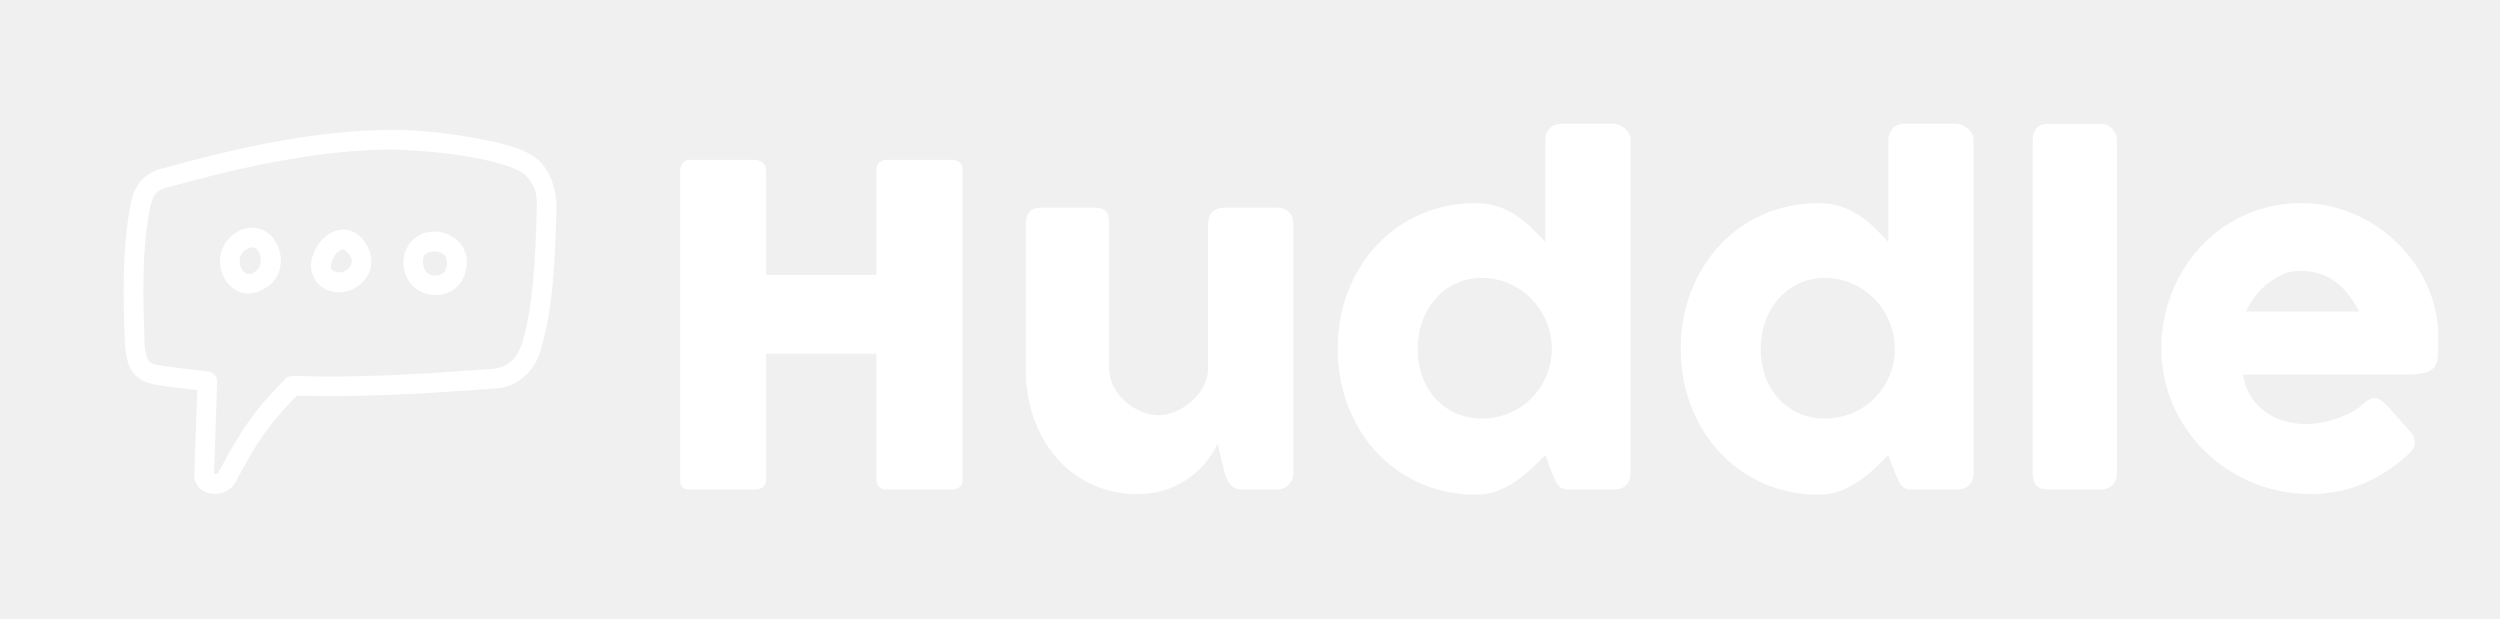
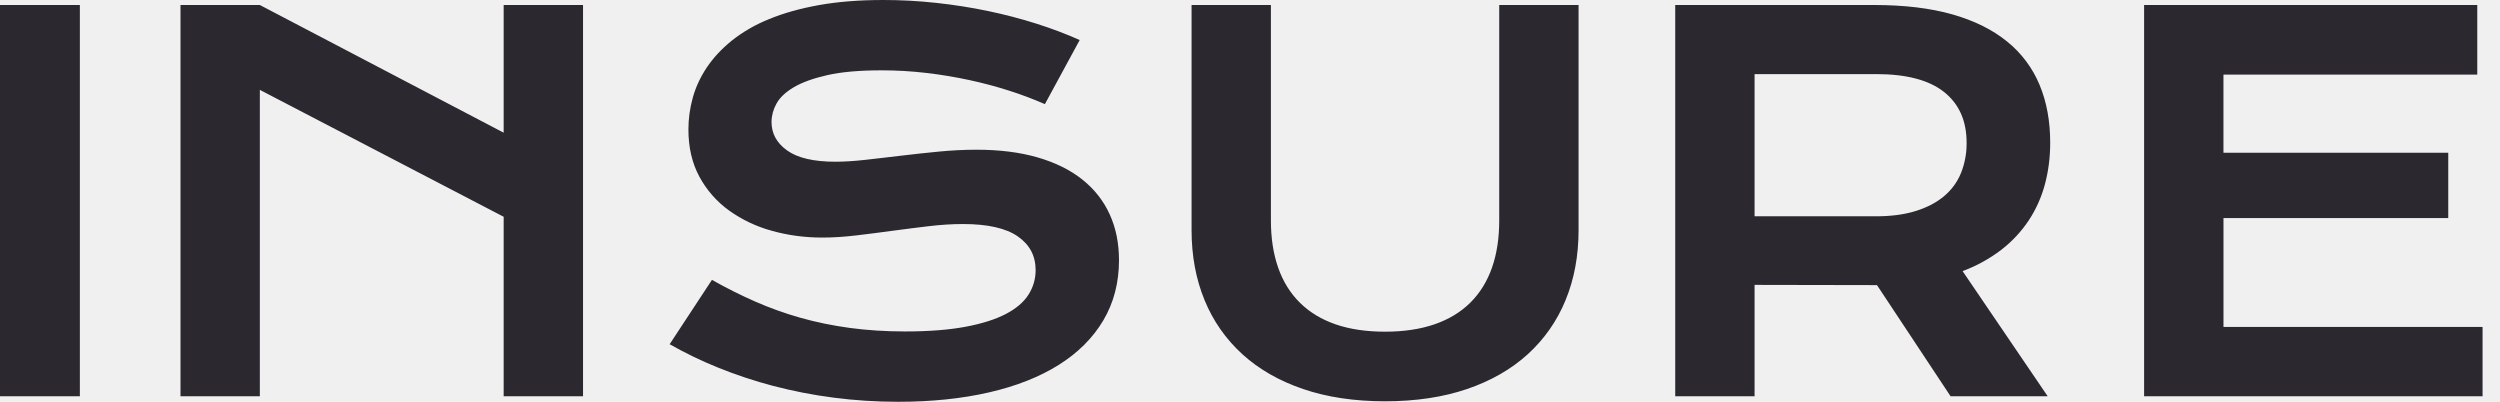
- <svg xmlns="http://www.w3.org/2000/svg" width="264" height="49pt" viewBox="0 0 198 49">
-   <g fill="#fff">
-     <path d="M31.184 10.285c-5.91-.004-12.075 1.328-18.301 3.055-.79.16-1.563.676-1.969 1.316-.375.602-.512 1.207-.629 1.844-.605 3.387-.531 6.715-.406 10.398.027.844.156 1.848.547 2.454.414.613 1.117 1.003 1.96 1.132 1.083.164 2.16.29 3.239.403l-.238 6.656c-.04.527.222.969.543 1.223.289.218.61.316.937.34.656.05 1.43-.235 1.813-.961 1.68-3.235 2.734-4.66 4.832-6.81 5.48.138 10.261-.167 15.672-.57 1.914-.046 3.23-1.613 3.578-2.863 1.035-3.238 1.199-7.234 1.308-11.277.047-1.602-.508-3.172-1.492-4.004-.937-.758-2.066-1.031-3.105-1.312-2.883-.653-5.766-1.004-8.29-1.024zm7.875 2.531c1.039.282 1.957.555 2.53 1.024.966 1.023.934 1.707.923 2.812-.11 3.918-.297 7.723-1.184 10.606-.383 1.074-1.043 1.84-2.3 1.953-5.516.41-10.301.727-15.844.566a.792.792 0 0 0-.582.23c-2.329 2.352-3.52 3.99-5.297 7.407-.04.078-.13.125-.242.133-.07-.004-.102-.063-.106-.113l.238-7.22a.804.804 0 0 0-.695-.8 73.176 73.176 0 0 1-3.871-.477c-.555-.082-.758-.234-.91-.46-.266-.633-.262-1.024-.281-1.63-.126-3.656-.184-6.847.374-10.023.055-.472.231-.953.418-1.351.31-.485.782-.555 1.258-.688 6.086-1.68 12.04-2.937 17.649-2.941 2.75.097 5.633.375 7.922.972zm-21.024 6.192c-.84 1.004-.758 2.367-.11 3.281.34.48.868.863 1.509.95.836.07 1.367-.27 1.937-.657 1.035-.898 1.14-2.469.352-3.605a2.184 2.184 0 0 0-1.696-.946c-.898.008-1.507.407-1.992.977zm9.07-.82c-.835.027-1.511.605-1.925 1.23-.47.71-.746 1.605-.364 2.484.735 1.684 3.274 1.664 4.286-.05.464-.79.347-1.688 0-2.336-.348-.653-.872-1.184-1.633-1.305a1.934 1.934 0 0 0-.364-.023zm7.364.156a2.895 2.895 0 0 0-.778.086c-1.004.27-1.859 1.304-1.73 2.629.066.668.371 1.32.926 1.765.554.45 1.355.649 2.203.477.972-.2 1.578-.985 1.777-1.742.203-.758.153-1.528-.316-2.153a2.655 2.655 0 0 0-2.082-1.062zM19.96 19.586c.184.004.332.062.484.281.34.492.246 1.235-.097 1.535-.34.297-.555.325-.707.305-.149-.023-.301-.125-.438-.316-.258-.368-.336-.961.008-1.387.18-.242.516-.395.75-.418zm7.254.172c.027.004.355.195.512.488.156.293.183.563.035.813-.442.75-1.38.546-1.52.222-.055-.125-.015-.625.242-1.011.258-.391.578-.536.73-.512zm8.082.57c.047.067.164.492.074.828-.09.34-.238.547-.598.621-.46.098-.718 0-.914-.156-.191-.156-.324-.422-.351-.707-.07-.703.183-.867.586-.973.465-.117.992.086 1.203.387zm0 0M53.867 13.434a.892.892 0 0 1 .219-.536.665.665 0 0 1 .535-.238h5.223c.176 0 .36.074.547.219a.68.68 0 0 1 .28.555v8.336h8.74v-8.336a.768.768 0 0 1 .793-.773h5.151c.235 0 .438.058.614.175.176.117.265.305.265.562V38c0 .258-.078.45-.23.578-.152.129-.352.195-.598.195h-5.203a.845.845 0 0 1-.574-.195c-.145-.129-.219-.32-.219-.578v-9.988h-8.738V38c0 .246-.078.438-.238.57-.157.137-.371.203-.641.203h-5.172c-.492 0-.742-.23-.754-.687zm48.11 25.039a1.1 1.1 0 0 1-.485.246 2.422 2.422 0 0 1-.484.054h-2.656c-.211 0-.391-.039-.543-.113a1.197 1.197 0 0 1-.387-.308 1.842 1.842 0 0 1-.266-.442 3.71 3.71 0 0 1-.176-.508l-.543-2.25c-.175.364-.433.774-.765 1.239a6.65 6.65 0 0 1-1.274 1.3 7.077 7.077 0 0 1-1.847 1.02c-.715.277-1.535.414-2.461.414-1.336 0-2.55-.258-3.64-.773a8.372 8.372 0 0 1-2.79-2.11c-.765-.89-1.36-1.933-1.781-3.12a11.327 11.327 0 0 1-.633-3.81V17.797c0-.445.094-.785.29-1.012.19-.23.5-.344.921-.344h4.063c.503 0 .847.086 1.039.254.187.172.28.5.28.996v11.446c0 .504.114.98.34 1.433a4.282 4.282 0 0 0 2.18 2.012c.477.2.961.3 1.454.3.421 0 .859-.1 1.308-.3.453-.2.867-.465 1.25-.797.379-.336.695-.73.942-1.18.246-.453.367-.93.367-1.433v-11.43c0-.199.039-.398.113-.597a.963.963 0 0 1 .344-.457c.152-.094.297-.16.43-.196.136-.035.292-.05.468-.05h3.973c.504 0 .867.12 1.09.367.222.246.336.578.336.988v19.676c0 .222-.051.425-.153.613a1.091 1.091 0 0 1-.41.441zm20.414-2.426c-.317.316-.668.656-1.047 1.02-.383.363-.801.703-1.258 1.019-.457.316-.95.578-1.477.785a4.714 4.714 0 0 1-1.707.305c-1.593 0-3.062-.297-4.402-.895a10.537 10.537 0 0 1-3.465-2.453c-.969-1.039-1.722-2.262-2.27-3.668-.542-1.406-.816-2.918-.816-4.535 0-1.629.274-3.145.817-4.547.546-1.398 1.3-2.617 2.27-3.656a10.403 10.403 0 0 1 3.464-2.445c1.34-.59 2.809-.887 4.402-.887a5.32 5.32 0 0 1 1.77.281 6.49 6.49 0 0 1 1.457.719c.441.297.844.625 1.215.996.367.367.719.73 1.047 1.082v-8.04c0-.374.113-.69.34-.948.23-.258.574-.387 1.03-.387h3.958c.152 0 .312.035.48.098.172.066.328.156.469.273.14.117.254.258.34.422.09.164.133.344.133.543v26.289c0 .902-.473 1.355-1.422 1.355h-3.45c-.234 0-.414-.03-.542-.09a.826.826 0 0 1-.325-.253 1.64 1.64 0 0 1-.238-.422c-.07-.168-.16-.367-.266-.59zm-10.114-8.422c0 .773.121 1.496.364 2.172a5.142 5.142 0 0 0 1.027 1.75c.445.492.98.883 1.61 1.168.624.289 1.32.43 2.081.43.75 0 1.457-.133 2.121-.403.66-.27 1.239-.64 1.73-1.117a5.616 5.616 0 0 0 1.188-1.68 5.541 5.541 0 0 0 .5-2.074v-.246c0-.75-.14-1.465-.421-2.145a5.712 5.712 0 0 0-1.168-1.793 5.555 5.555 0 0 0-1.758-1.222 5.326 5.326 0 0 0-2.192-.45c-.761 0-1.457.15-2.082.45a4.827 4.827 0 0 0-1.609 1.223 5.497 5.497 0 0 0-1.027 1.792 6.341 6.341 0 0 0-.364 2.145zm37.278 8.422c-.317.316-.664.656-1.047 1.02-.38.363-.797.703-1.254 1.019-.457.316-.95.578-1.48.785a4.693 4.693 0 0 1-1.704.305c-1.593 0-3.062-.297-4.406-.895a10.561 10.561 0 0 1-3.46-2.453c-.97-1.039-1.727-2.262-2.27-3.668-.547-1.406-.817-2.918-.817-4.535 0-1.629.27-3.145.817-4.547a11.299 11.299 0 0 1 2.27-3.656 10.427 10.427 0 0 1 3.46-2.445c1.344-.59 2.813-.887 4.406-.887.645 0 1.235.094 1.766.281a6.52 6.52 0 0 1 1.46.719c.438.297.845.625 1.212.996.37.367.719.73 1.047 1.082v-8.04c0-.374.117-.69.343-.948.23-.258.57-.387 1.028-.387h3.957c.152 0 .312.035.484.098.168.066.324.156.465.273.14.117.258.258.344.422.09.164.133.344.133.543v26.289c0 .902-.477 1.355-1.426 1.355h-3.446c-.234 0-.417-.03-.546-.09a.855.855 0 0 1-.325-.253 1.764 1.764 0 0 1-.238-.422c-.07-.168-.156-.367-.262-.59zm-10.11-8.422c0 .773.121 1.496.36 2.172a5.214 5.214 0 0 0 1.03 1.75c.446.492.981.883 1.606 1.168.63.289 1.325.43 2.086.43a5.55 5.55 0 0 0 2.118-.403 5.36 5.36 0 0 0 1.734-1.117 5.616 5.616 0 0 0 1.187-1.68 5.541 5.541 0 0 0 .5-2.074v-.246a5.656 5.656 0 0 0-1.594-3.938 5.468 5.468 0 0 0-1.757-1.222 5.295 5.295 0 0 0-2.188-.45c-.761 0-1.457.15-2.086.45a4.851 4.851 0 0 0-1.605 1.223 5.577 5.577 0 0 0-1.031 1.792 6.436 6.436 0 0 0-.36 2.145zm21.54-16.477c0-.375.093-.691.28-.949.188-.258.512-.386.97-.386h4.308c.117 0 .238.03.367.097.13.063.25.152.36.27.113.117.207.258.28.422.079.164.118.347.118.546v26.27c0 .445-.129.785-.379 1.012-.254.23-.578.343-.976.343h-4.079c-.457 0-.78-.113-.968-.343-.188-.227-.282-.567-.282-1.012zm29.609 24.954a11.67 11.67 0 0 1-3.48 2.222c-1.29.535-2.657.801-4.098.801-1.606 0-3.121-.293-4.551-.879a11.8 11.8 0 0 1-3.766-2.437 11.656 11.656 0 0 1-2.566-3.664c-.633-1.407-.95-2.938-.95-4.59 0-1.032.126-2.032.38-3 .25-.965.609-1.871 1.07-2.715a11.743 11.743 0 0 1 1.687-2.332 10.792 10.792 0 0 1 4.899-2.996c.96-.282 1.976-.422 3.043-.422.972 0 1.914.129 2.832.387a11.04 11.04 0 0 1 4.781 2.777 11.35 11.35 0 0 1 1.723 2.156c.48.777.851 1.61 1.117 2.496.262.883.394 1.797.394 2.735 0 .609-.007 1.105-.027 1.492-.016.387-.105.695-.27.926-.164.226-.437.386-.82.472-.379.09-.941.133-1.68.133h-12.66c.118.75.356 1.379.715 1.883.356.504.77.906 1.238 1.203.47.3.97.512 1.497.64a6.294 6.294 0 0 0 1.492.196c.422 0 .855-.043 1.3-.133a8.748 8.748 0 0 0 1.293-.351 7.331 7.331 0 0 0 1.145-.508c.344-.196.625-.399.836-.61.187-.152.348-.265.48-.34a.86.86 0 0 1 .434-.117c.152 0 .309.055.465.16.16.106.336.258.535.458l1.863 2.109c.13.152.211.289.246.414.036.121.055.25.055.379a.977.977 0 0 1-.195.605c-.13.168-.281.32-.457.45zm-8.457-14.649c-.457 0-.899.09-1.328.274-.426.18-.829.421-1.204.726a6.37 6.37 0 0 0-1.011 1.04 6.486 6.486 0 0 0-.73 1.179h8.988a10.599 10.599 0 0 0-.801-1.266 5.564 5.564 0 0 0-.985-1.023 4.295 4.295 0 0 0-1.265-.684c-.477-.164-1.031-.246-1.664-.246zm0 0" />
-   </g>
+ <svg xmlns="http://www.w3.org/2000/svg" width="112" height="18">
+   <path fill="#2C2830" d="M0 .224h3.578v17.53H0V.223zm8.086 0h3.555l10.923 5.72V.224h3.556v17.53h-3.556V9.711L11.641 4.026v13.727H8.086V.224zm23.81 12.314c.635.36 1.28.683 1.934.97.654.288 1.333.531 2.035.73.703.198 1.442.349 2.215.454.774.104 1.599.157 2.473.157 1.054 0 1.952-.07 2.692-.208.74-.138 1.344-.329 1.811-.572.467-.243.808-.533 1.02-.869.214-.336.32-.703.32-1.1 0-.635-.265-1.137-.796-1.507-.53-.37-1.35-.556-2.456-.556-.486 0-.998.032-1.537.096l-.811.1-.82.107a97.03 97.03 0 01-1.626.208c-.535.063-1.038.095-1.509.095-.785 0-1.538-.1-2.26-.303a5.98 5.98 0 01-1.917-.908 4.5 4.5 0 01-1.33-1.514c-.328-.606-.493-1.312-.493-2.12 0-.478.066-.953.196-1.424.131-.471.34-.922.628-1.352.288-.43.66-.83 1.116-1.2a6.682 6.682 0 011.655-.958c.646-.27 1.394-.48 2.243-.634.848-.153 1.814-.23 2.899-.23.785 0 1.573.043 2.366.129.792.086 1.564.207 2.316.364.751.157 1.475.346 2.17.567.695.22 1.342.465 1.94.734l-1.559 2.871a16.689 16.689 0 00-1.592-.6 18.789 18.789 0 00-1.783-.476 20.428 20.428 0 00-1.924-.32 17.169 17.169 0 00-2.024-.118c-.98 0-1.785.071-2.417.213-.632.143-1.135.324-1.508.544-.374.221-.634.468-.78.74a1.714 1.714 0 00-.219.814c0 .523.236.951.707 1.284.471.333 1.189.499 2.153.499.39 0 .836-.028 1.34-.084l.777-.089.816-.096a72.218 72.218 0 011.705-.185c.58-.056 1.142-.084 1.688-.084 1.031 0 1.945.115 2.742.347.796.232 1.463.563 2.001.993.539.43.946.95 1.223 1.559.277.609.415 1.291.415 2.046 0 1.01-.234 1.909-.701 2.698-.467.788-1.133 1.454-1.996 1.996-.864.542-1.905.953-3.124 1.233-1.218.28-2.575.421-4.07.421-.988 0-1.952-.062-2.894-.185a21.57 21.57 0 01-2.709-.527 20.3 20.3 0 01-2.467-.819A17.998 17.998 0 0130 15.421l1.895-2.883zM53.382.224h3.555V9.88c0 .793.109 1.498.326 2.114.216.617.54 1.139.97 1.565.43.426.962.75 1.598.97.635.22 1.375.33 2.22.33.838 0 1.576-.11 2.215-.33.64-.22 1.174-.544 1.604-.97.43-.426.753-.948.97-1.565.217-.616.325-1.321.325-2.114V.224h3.555v10.083c0 1.15-.194 2.198-.583 3.14a6.668 6.668 0 01-1.693 2.422c-.74.673-1.647 1.193-2.72 1.559-1.073.366-2.297.55-3.673.55-1.375 0-2.6-.184-3.673-.55-1.072-.366-1.979-.886-2.72-1.559a6.668 6.668 0 01-1.693-2.422c-.388-.942-.583-1.99-.583-3.14V.224zm21.667 0h8.916c1.346 0 2.513.14 3.5.42.986.281 1.805.687 2.455 1.218a4.907 4.907 0 011.453 1.94c.318.762.476 1.626.476 2.59 0 .651-.078 1.27-.235 1.857a5.512 5.512 0 01-.723 1.62 5.526 5.526 0 01-1.228 1.318 6.677 6.677 0 01-1.739.959l3.813 5.607h-4.351l-3.297-4.98-5.484-.01v4.99H75.05V.224zm9.006 9.466c.673 0 1.262-.079 1.766-.236.505-.157.928-.377 1.268-.661.34-.285.594-.63.762-1.038a3.54 3.54 0 00.253-1.362c0-.98-.337-1.737-1.01-2.272-.673-.534-1.686-.801-3.039-.801h-5.45v6.37h5.45zm12-9.466h14.927v3.118H99.611v3.5h10.071v2.926h-10.07v4.879h11.607v3.106H96.056V.224z" />
</svg>
